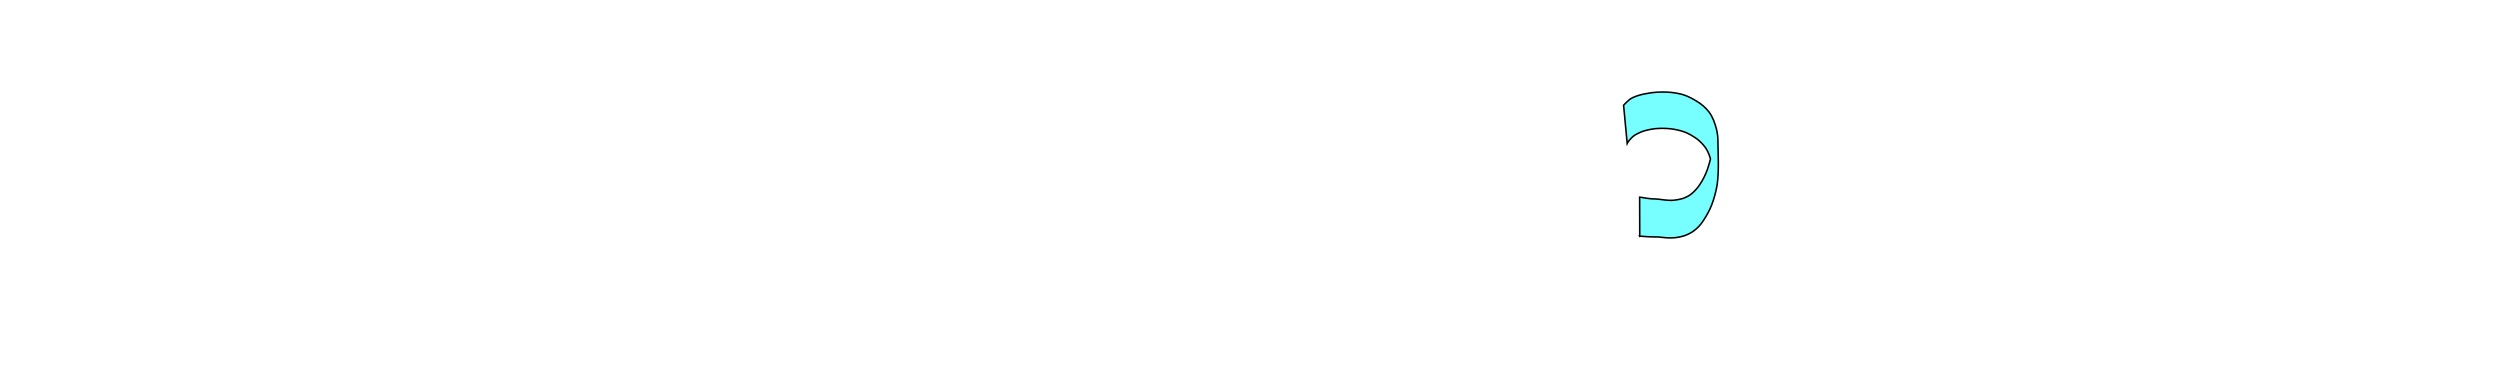
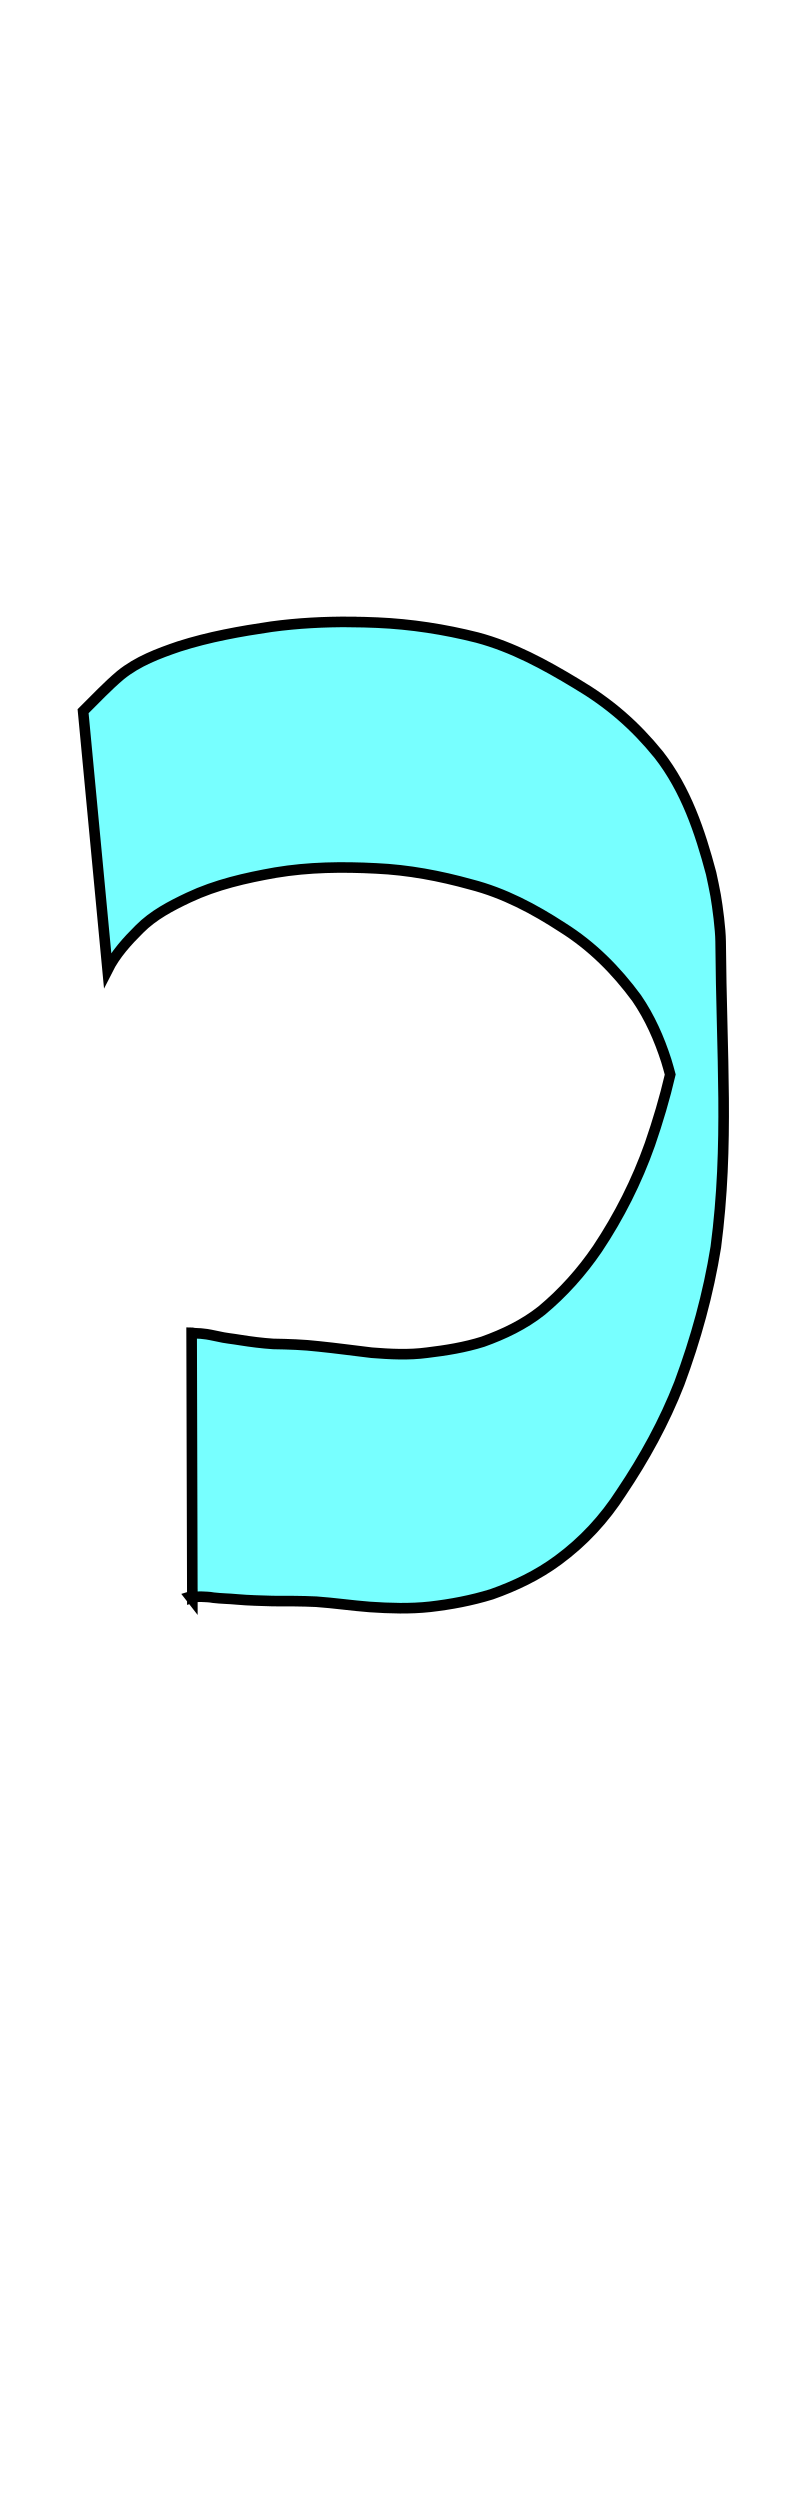
- <svg xmlns="http://www.w3.org/2000/svg" width="1595.002mm" height="235.985mm" viewBox="0 0 1595.002 235.985" version="1.1" id="svg1">
+ <svg xmlns="http://www.w3.org/2000/svg" width="75mm" height="235.985mm" viewBox="1028 0 75 235.985" version="1.1" id="svg1">
  <defs id="defs1" />
  <g id="layer1" transform="translate(704.9916,-261.3555)">
-     <path id="path6" style="fill:#00ffff;fill-opacity:0.533;stroke:#000000;stroke-width:1" d="M 356.12 320.061 C 353.619 320.044 351.12 320.174 348.638 320.51 C 345.691 320.942 342.745 321.466 339.903 322.377 C 337.952 323.043 336.013 323.768 334.388 325.081 C 333.131 326.14 332.017 327.338 330.851 328.49 L 333.161 352.898 C 333.9 351.43 335.007 350.211 336.163 349.062 C 337.484 347.732 339.139 346.871 340.814 346.078 C 343.404 344.856 346.205 344.223 349.009 343.726 C 352.156 343.199 355.335 343.164 358.51 343.329 C 361.548 343.464 364.532 344.03 367.455 344.842 C 370.583 345.646 373.413 347.15 376.101 348.902 C 378.894 350.654 381.159 352.935 383.102 355.572 C 384.349 357.396 385.232 359.395 385.9 361.472 C 386.039 361.906 386.15 362.349 386.273 362.789 C 385.753 365.014 385.102 367.209 384.354 369.372 C 383.117 372.867 381.45 376.168 379.397 379.249 C 377.911 381.428 376.161 383.382 374.137 385.068 C 372.475 386.387 370.576 387.292 368.591 388.003 C 366.881 388.543 365.104 388.827 363.327 389.04 C 361.584 389.275 359.837 389.179 358.093 389.042 C 356.419 388.844 354.749 388.614 353.071 388.444 C 351.652 388.279 350.221 388.237 348.794 388.212 C 347.748 388.143 346.711 388.013 345.678 387.846 C 344.977 387.724 344.273 387.673 343.583 387.504 C 343.112 387.411 342.643 387.294 342.164 387.255 C 341.894 387.21 341.62 387.23 341.348 387.2 C 341.268 387.191 341.19 387.173 341.111 387.154 C 341.106 387.154 341.102 387.152 341.097 387.152 L 341.165 412.143 C 341.224 412.122 341.285 412.099 341.35 412.095 C 341.563 412.069 341.777 412.084 341.991 412.071 C 342.38 412.091 342.77 412.091 343.154 412.167 C 343.891 412.256 344.634 412.254 345.373 412.328 C 346.503 412.432 347.639 412.446 348.773 412.484 C 350.137 412.483 351.5 412.483 352.863 412.546 C 354.553 412.666 356.229 412.913 357.918 413.041 C 359.811 413.17 361.714 413.232 363.606 413.024 C 365.57 412.799 367.515 412.431 369.407 411.848 C 371.647 411.056 373.782 410.038 375.7 408.616 C 378.079 406.865 380.06 404.724 381.659 402.231 C 383.834 398.995 385.717 395.572 387.136 391.934 C 388.682 387.767 389.874 383.467 390.578 379.073 C 391.853 369.336 391.114 360.971 391.032 350.208 C 391.024 349.085 390.75 346.981 390.558 345.867 C 390.438 345.17 390.275 344.481 390.133 343.788 C 389.079 339.82 387.754 335.891 385.201 332.606 C 382.933 329.806 380.504 327.708 377.392 325.869 C 374.447 324.089 371.405 322.429 368.058 321.535 C 364.963 320.752 361.814 320.264 358.62 320.126 C 357.787 320.089 356.953 320.067 356.12 320.061 z M 341.165 412.143 C 341.164 412.144 341.162 412.144 341.161 412.144 C 341.162 412.145 341.164 412.146 341.165 412.147 L 341.165 412.143 z " />
+     <path id="path6" style="fill:#00ffff;fill-opacity:0.533;stroke:#000000;stroke-width:1" d="m 356.12,320.061 c -2.5,-0.017 -5,0.112 -7.482,0.449 -2.947,0.432 -5.893,0.956 -8.734,1.866 -1.952,0.666 -3.891,1.392 -5.515,2.705 -1.256,1.059 -2.37,2.256 -3.537,3.409 l 2.31,24.408 c 0.739,-1.468 1.846,-2.687 3.002,-3.836 1.321,-1.33 2.976,-2.191 4.651,-2.984 2.59,-1.223 5.39,-1.855 8.195,-2.352 3.146,-0.527 6.326,-0.562 9.501,-0.397 3.038,0.136 6.021,0.702 8.944,1.514 3.128,0.803 5.958,2.308 8.646,4.059 2.794,1.753 5.059,4.034 7.001,6.671 1.248,1.823 2.13,3.823 2.798,5.9 0.14,0.434 0.25,0.877 0.373,1.316 -0.519,2.225 -1.171,4.421 -1.918,6.584 -1.237,3.495 -2.904,6.796 -4.957,9.876 -1.487,2.18 -3.236,4.134 -5.261,5.82 -1.662,1.318 -3.561,2.224 -5.545,2.935 -1.71,0.54 -3.488,0.824 -5.265,1.037 -1.743,0.235 -3.49,0.14 -5.234,0.003 -1.674,-0.198 -3.344,-0.428 -5.021,-0.598 -1.419,-0.165 -2.85,-0.207 -4.278,-0.232 -1.046,-0.069 -2.083,-0.2 -3.116,-0.366 -0.701,-0.123 -1.404,-0.173 -2.095,-0.343 -0.471,-0.093 -0.94,-0.21 -1.419,-0.249 -0.27,-0.044 -0.545,-0.025 -0.816,-0.055 -0.08,-0.009 -0.158,-0.027 -0.237,-0.045 -0.005,-7.9e-4 -0.009,-0.002 -0.014,-0.002 l 0.067,24.991 c 0.059,-0.021 0.121,-0.044 0.186,-0.048 0.213,-0.026 0.427,-0.011 0.641,-0.024 0.389,0.02 0.778,0.02 1.163,0.096 0.737,0.089 1.48,0.087 2.218,0.161 1.13,0.104 2.267,0.118 3.4,0.156 1.364,-7.9e-4 2.727,-7.8e-4 4.09,0.062 1.69,0.12 3.365,0.367 5.054,0.496 1.894,0.128 3.797,0.19 5.688,-0.017 1.964,-0.226 3.909,-0.593 5.801,-1.176 2.24,-0.792 4.375,-1.81 6.293,-3.232 2.38,-1.751 4.36,-3.891 5.96,-6.385 2.175,-3.235 4.058,-6.658 5.476,-10.297 1.547,-4.167 2.739,-8.467 3.443,-12.861 1.275,-9.738 0.535,-18.102 0.454,-28.865 -0.008,-1.123 -0.281,-3.227 -0.474,-4.341 -0.12,-0.697 -0.283,-1.386 -0.425,-2.079 -1.054,-3.968 -2.379,-7.897 -4.931,-11.181 -2.268,-2.8 -4.698,-4.899 -7.809,-6.737 -2.945,-1.78 -5.986,-3.441 -9.334,-4.335 -3.095,-0.782 -6.244,-1.27 -9.438,-1.409 -0.833,-0.036 -1.667,-0.058 -2.5,-0.064 z m -14.955,92.082 c -10e-4,4.2e-4 -0.002,6.1e-4 -0.004,0.001 0.001,10e-4 0.003,0.002 0.004,0.003 z" />
  </g>
</svg>
